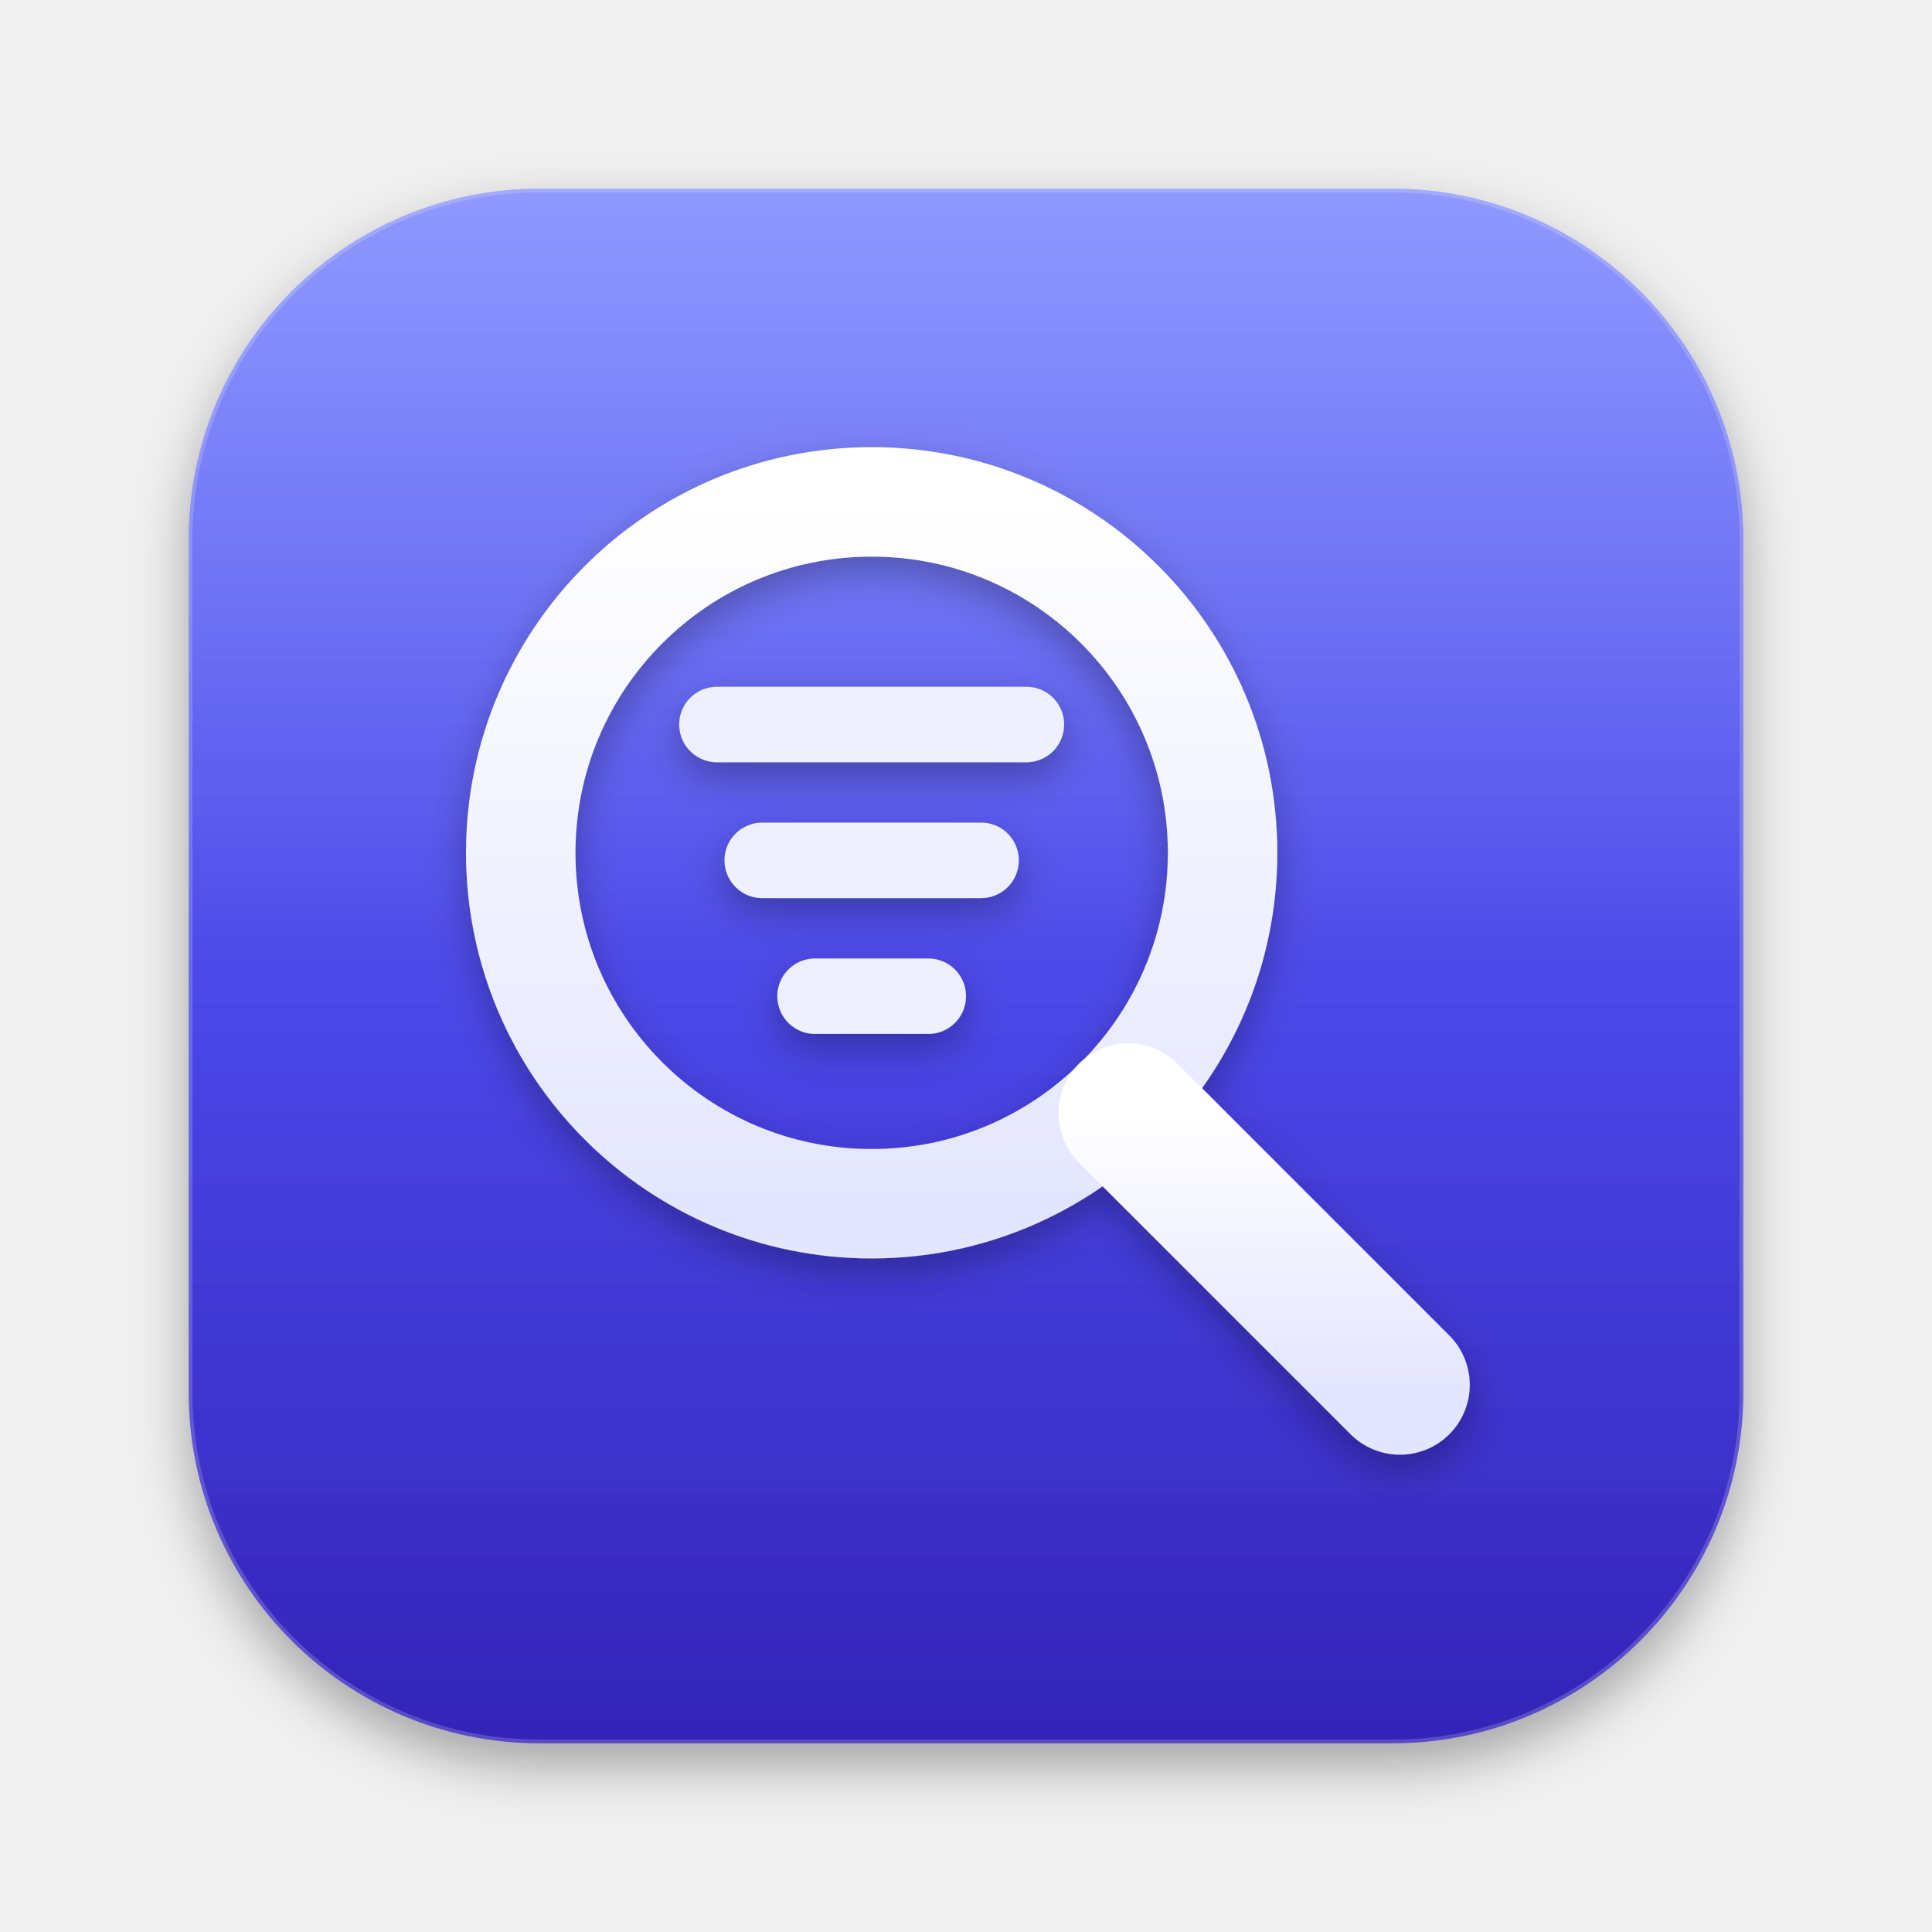
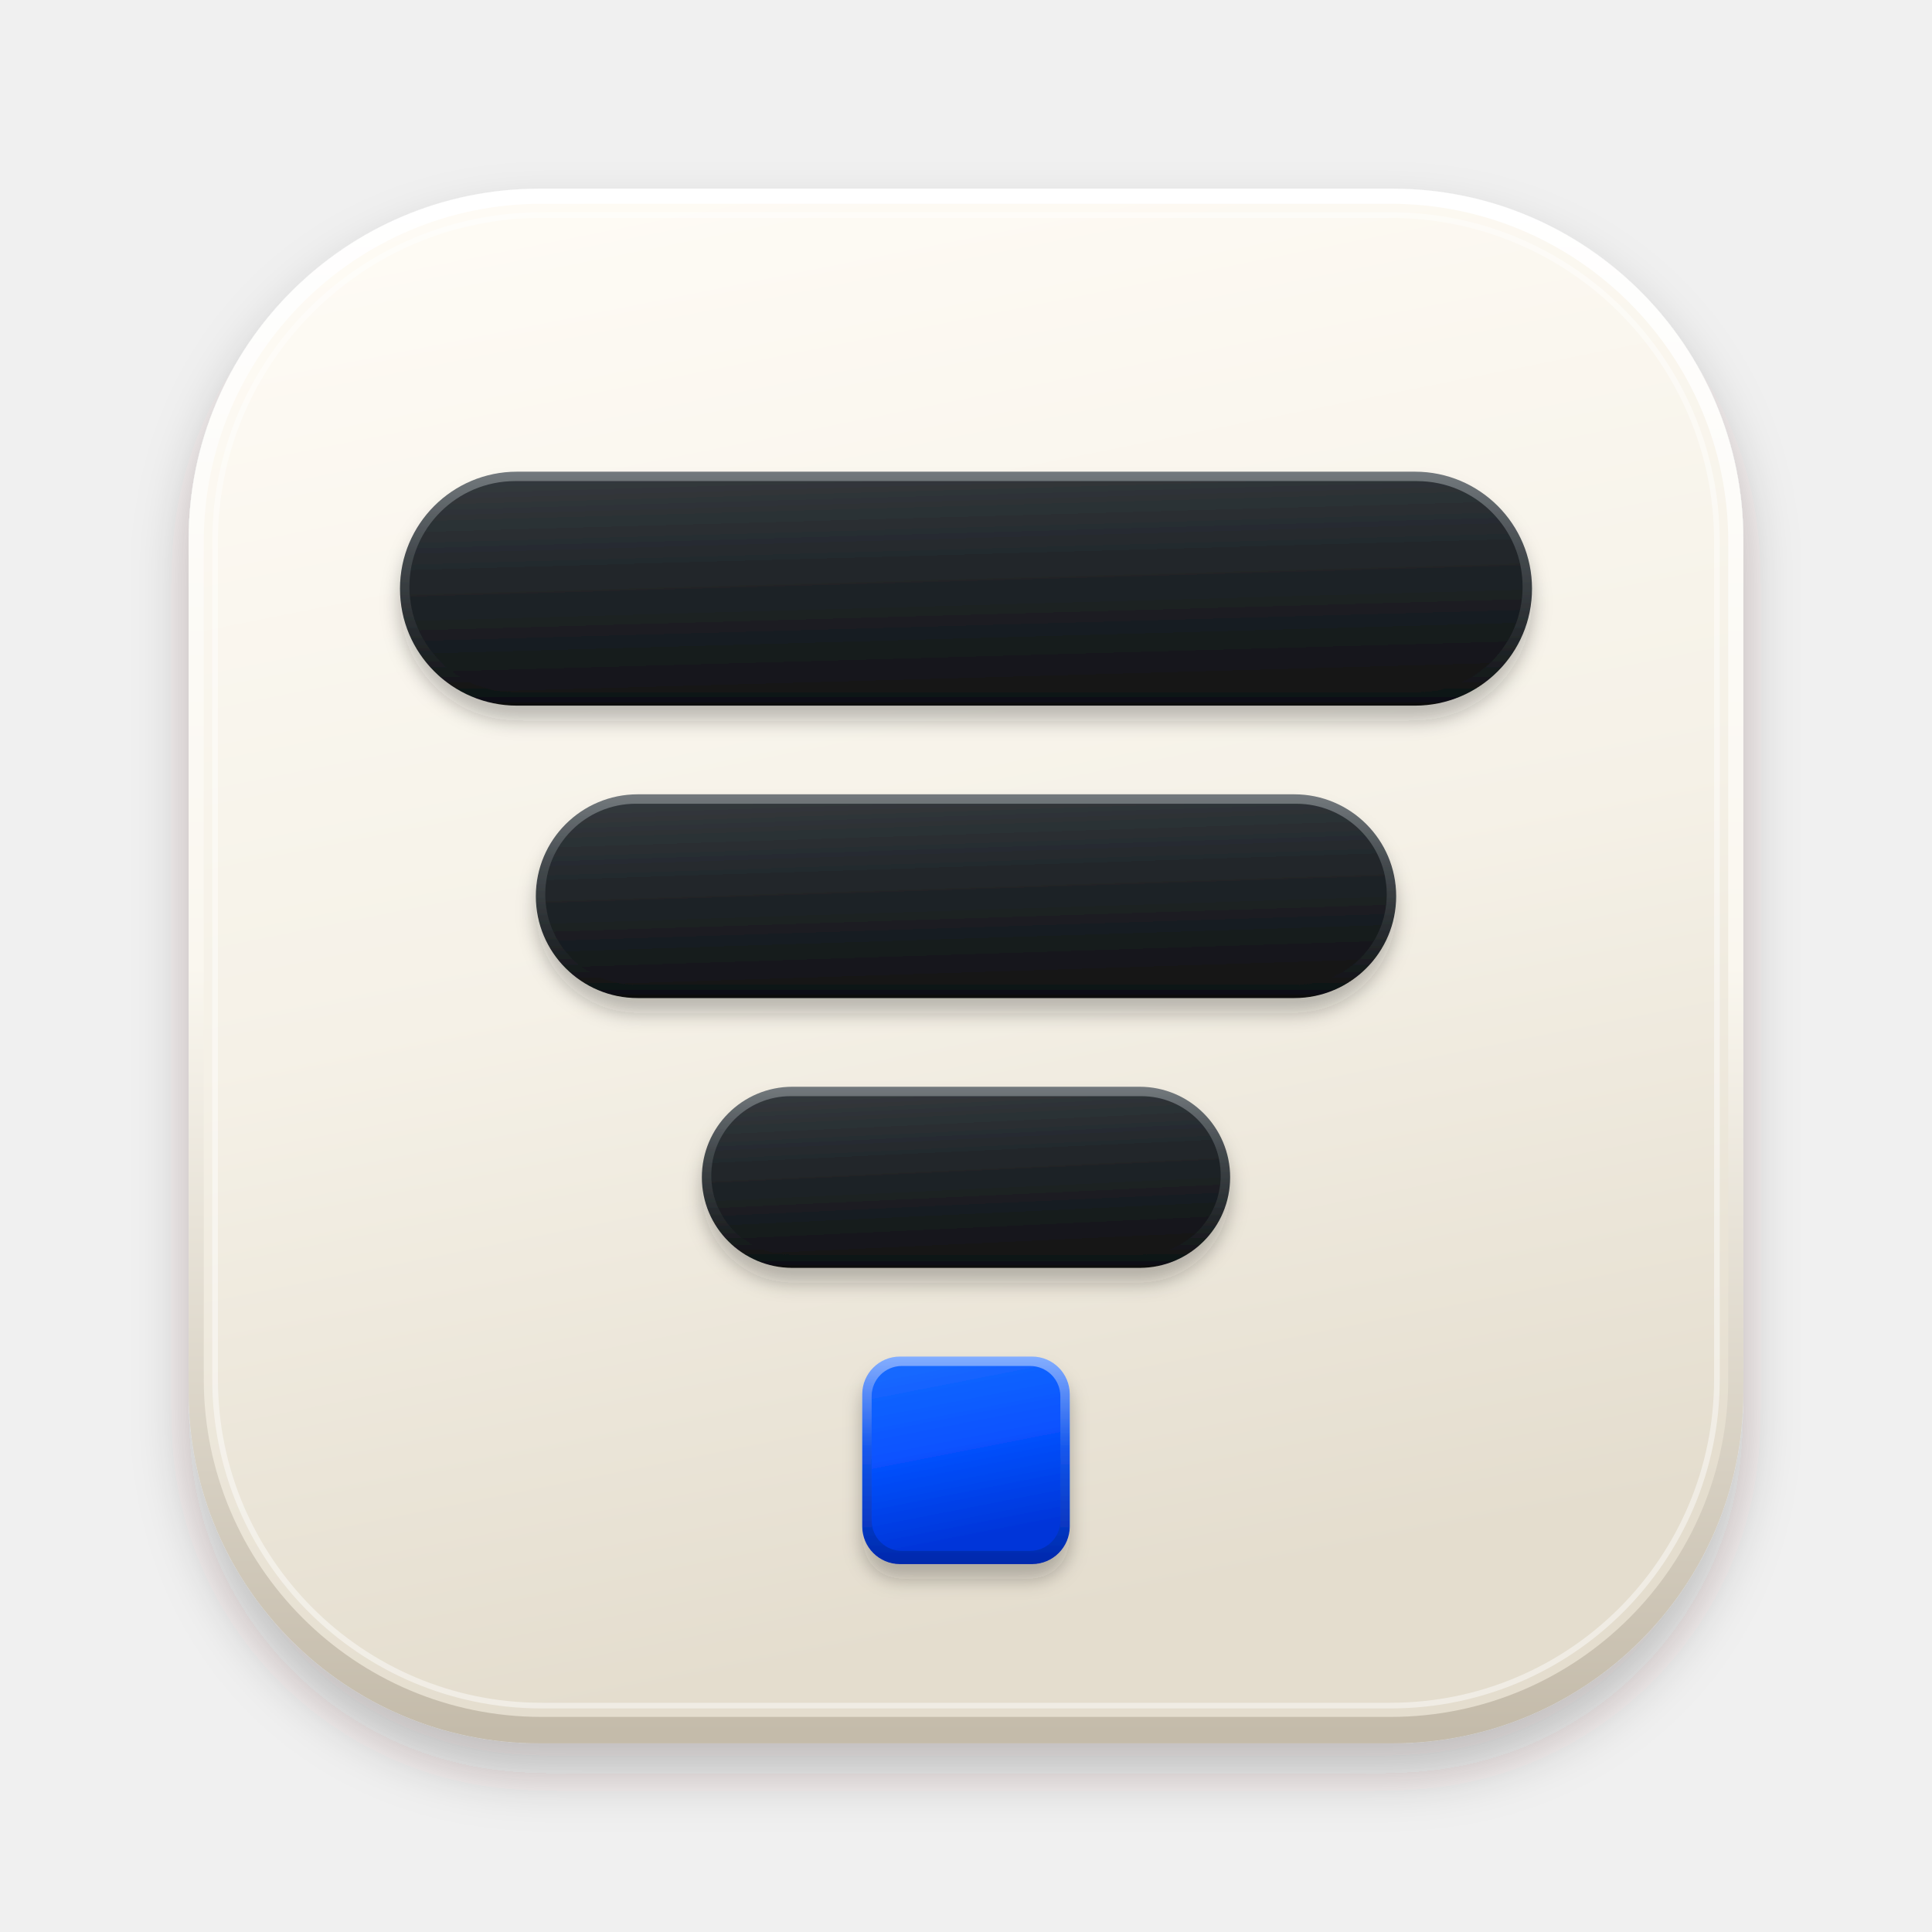
<svg xmlns="http://www.w3.org/2000/svg" width="1024" height="1024" viewBox="0 0 1024 1024">
  <defs>
-     <linearGradient id="body" x1="0" y1="0" x2="0" y2="1">
-       <stop offset="0" stop-color="#6E7BFF" />
-       <stop offset="0.55" stop-color="#4A45E6" />
-       <stop offset="1" stop-color="#3424B8" />
+     <linearGradient id="body" x1="0" y1="0" x2="0.2" y2="1">
+       <stop offset="0" stop-color="#FFFCF6" />
+       <stop offset="0.55" stop-color="#F5F1E7" />
+       <stop offset="1" stop-color="#E4DDCE" />
    </linearGradient>
-     <linearGradient id="sheen" x1="0" y1="0" x2="0" y2="1">
-       <stop offset="0" stop-color="#FFFFFF" stop-opacity="0.22" />
-       <stop offset="0.5" stop-color="#FFFFFF" stop-opacity="0" />
+     <linearGradient id="rim" x1="0" y1="0" x2="0" y2="1">
+       <stop offset="0" stop-color="#FFFFFF" />
+       <stop offset="0.5" stop-color="#FAF7EF" />
+       <stop offset="1" stop-color="#C4BBAA" />
    </linearGradient>
-     <linearGradient id="glyph" x1="0" y1="0" x2="0" y2="1">
-       <stop offset="0" stop-color="#FFFFFF" />
-       <stop offset="1" stop-color="#E4E6FF" />
+     <linearGradient id="graphite" x1="0" y1="0" x2="0.15" y2="1">
+       <stop offset="0" stop-color="#34393D" />
+       <stop offset="0.45" stop-color="#22272B" />
+       <stop offset="1" stop-color="#121619" />
    </linearGradient>
-     <filter id="shadow" x="-20%" y="-20%" width="140%" height="140%">
-       <feGaussianBlur in="SourceAlpha" stdDeviation="14" />
-       <feOffset dy="12" />
-       <feComponentTransfer>
-         <feFuncA type="linear" slope="0.32" />
-       </feComponentTransfer>
-       <feMerge>
-         <feMergeNode />
-         <feMergeNode in="SourceGraphic" />
-       </feMerge>
+     <linearGradient id="keyline" x1="0" y1="0" x2="0" y2="1">
+       <stop offset="0" stop-color="#73797D" />
+       <stop offset="0.35" stop-color="#444A4E" />
+       <stop offset="1" stop-color="#0B0E10" />
+     </linearGradient>
+     <linearGradient id="blue" x1="0" y1="0" x2="0.2" y2="1">
+       <stop offset="0" stop-color="#176BFF" />
+       <stop offset="0.5" stop-color="#0752FF" />
+       <stop offset="1" stop-color="#0035D9" />
+     </linearGradient>
+     <linearGradient id="blueRim" x1="0" y1="0" x2="0" y2="1">
+       <stop offset="0" stop-color="#84AEFF" />
+       <stop offset="0.45" stop-color="#1456EC" />
+       <stop offset="1" stop-color="#0028AC" />
+     </linearGradient>
+     <filter id="shadow" x="-20%" y="-20%" width="140%" height="150%">
+       <feDropShadow dx="0" dy="16" stdDeviation="14" flood-color="#302A1E" flood-opacity="0.25" />
    </filter>
-     <filter id="glyphShadow" x="-20%" y="-20%" width="140%" height="140%">
-       <feGaussianBlur in="SourceAlpha" stdDeviation="10" />
-       <feOffset dy="8" />
-       <feComponentTransfer>
-         <feFuncA type="linear" slope="0.28" />
-       </feComponentTransfer>
-       <feMerge>
-         <feMergeNode />
-         <feMergeNode in="SourceGraphic" />
-       </feMerge>
+     <filter id="glyphShadow" x="-20%" y="-30%" width="140%" height="180%">
+       <feDropShadow dx="0" dy="8" stdDeviation="5" flood-color="#211F18" flood-opacity="0.28" />
    </filter>
  </defs>
  <g filter="url(#shadow)">
-     <rect x="100" y="100" width="824" height="824" rx="186" fill="url(#body)" />
-     <rect x="100" y="100" width="824" height="824" rx="186" fill="url(#sheen)" />
-     <rect x="101" y="101" width="822" height="822" rx="185" fill="none" stroke="#FFFFFF" stroke-opacity="0.18" stroke-width="2" />
+     <rect x="100" y="100" width="824" height="824" rx="186" fill="url(#rim)" />
+     <rect x="108" y="108" width="808" height="802" rx="179" fill="url(#body)" />
+     <rect x="114" y="114" width="796" height="790" rx="173" fill="none" stroke="#FFFFFF" stroke-opacity="0.45" stroke-width="3" />
  </g>
-   <g filter="url(#glyphShadow)" fill="none" stroke="url(#glyph)" stroke-linecap="round">
-     <circle cx="462" cy="452" r="186" stroke-width="58" />
-     <path d="M598 590 L742 734" stroke-width="74" />
-     <g stroke-width="40" stroke="#EEF0FF">
-       <path d="M380 384 H544" />
-       <path d="M404 456 H520" />
-       <path d="M432 528 H492" />
-     </g>
+   <g filter="url(#glyphShadow)">
+     <rect x="212" y="250" width="600" height="124" rx="62" fill="url(#keyline)" />
+     <rect x="217" y="255" width="590" height="112" rx="56" fill="url(#graphite)" />
+     <rect x="284" y="421" width="456" height="108" rx="54" fill="url(#keyline)" />
+     <rect x="289" y="426" width="446" height="96" rx="48" fill="url(#graphite)" />
+     <rect x="372" y="576" width="280" height="96" rx="48" fill="url(#keyline)" />
+     <rect x="377" y="581" width="270" height="84" rx="42" fill="url(#graphite)" />
+   </g>
+   <g filter="url(#glyphShadow)">
+     <rect x="457" y="719" width="110" height="110" rx="20" fill="url(#blueRim)" />
+     <rect x="462" y="724" width="100" height="98" rx="16" fill="url(#blue)" />
  </g>
</svg>
